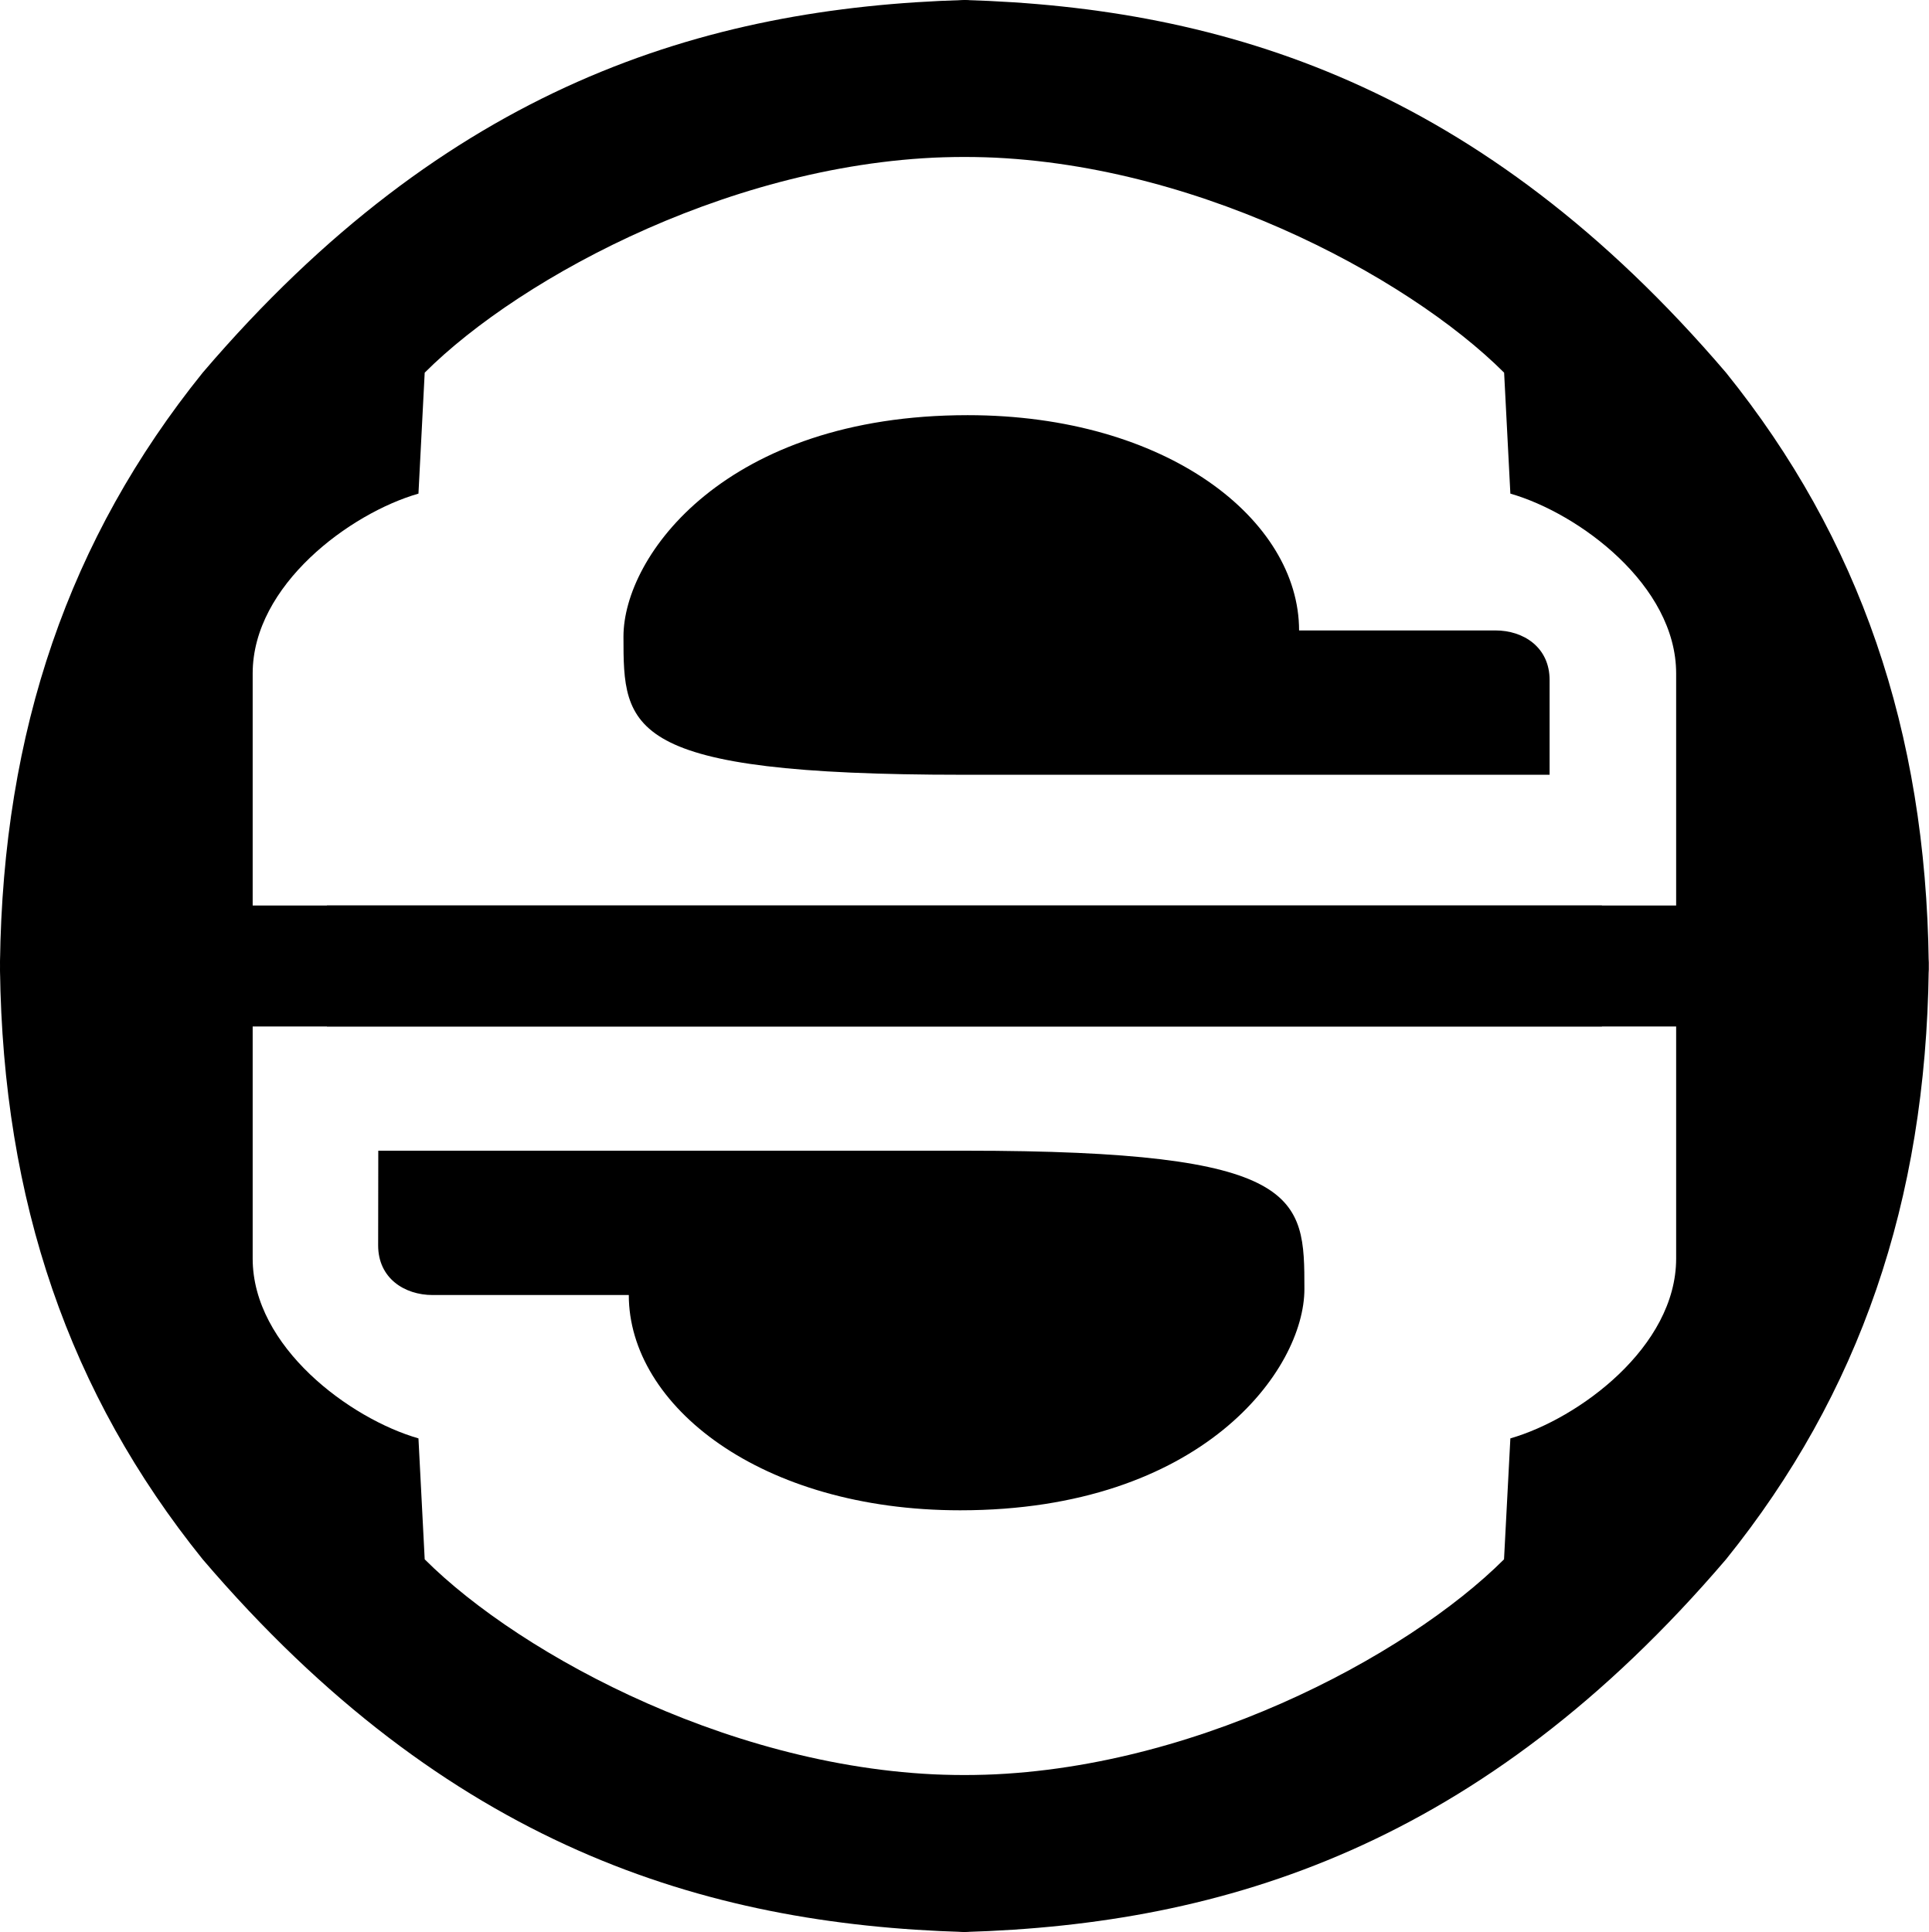
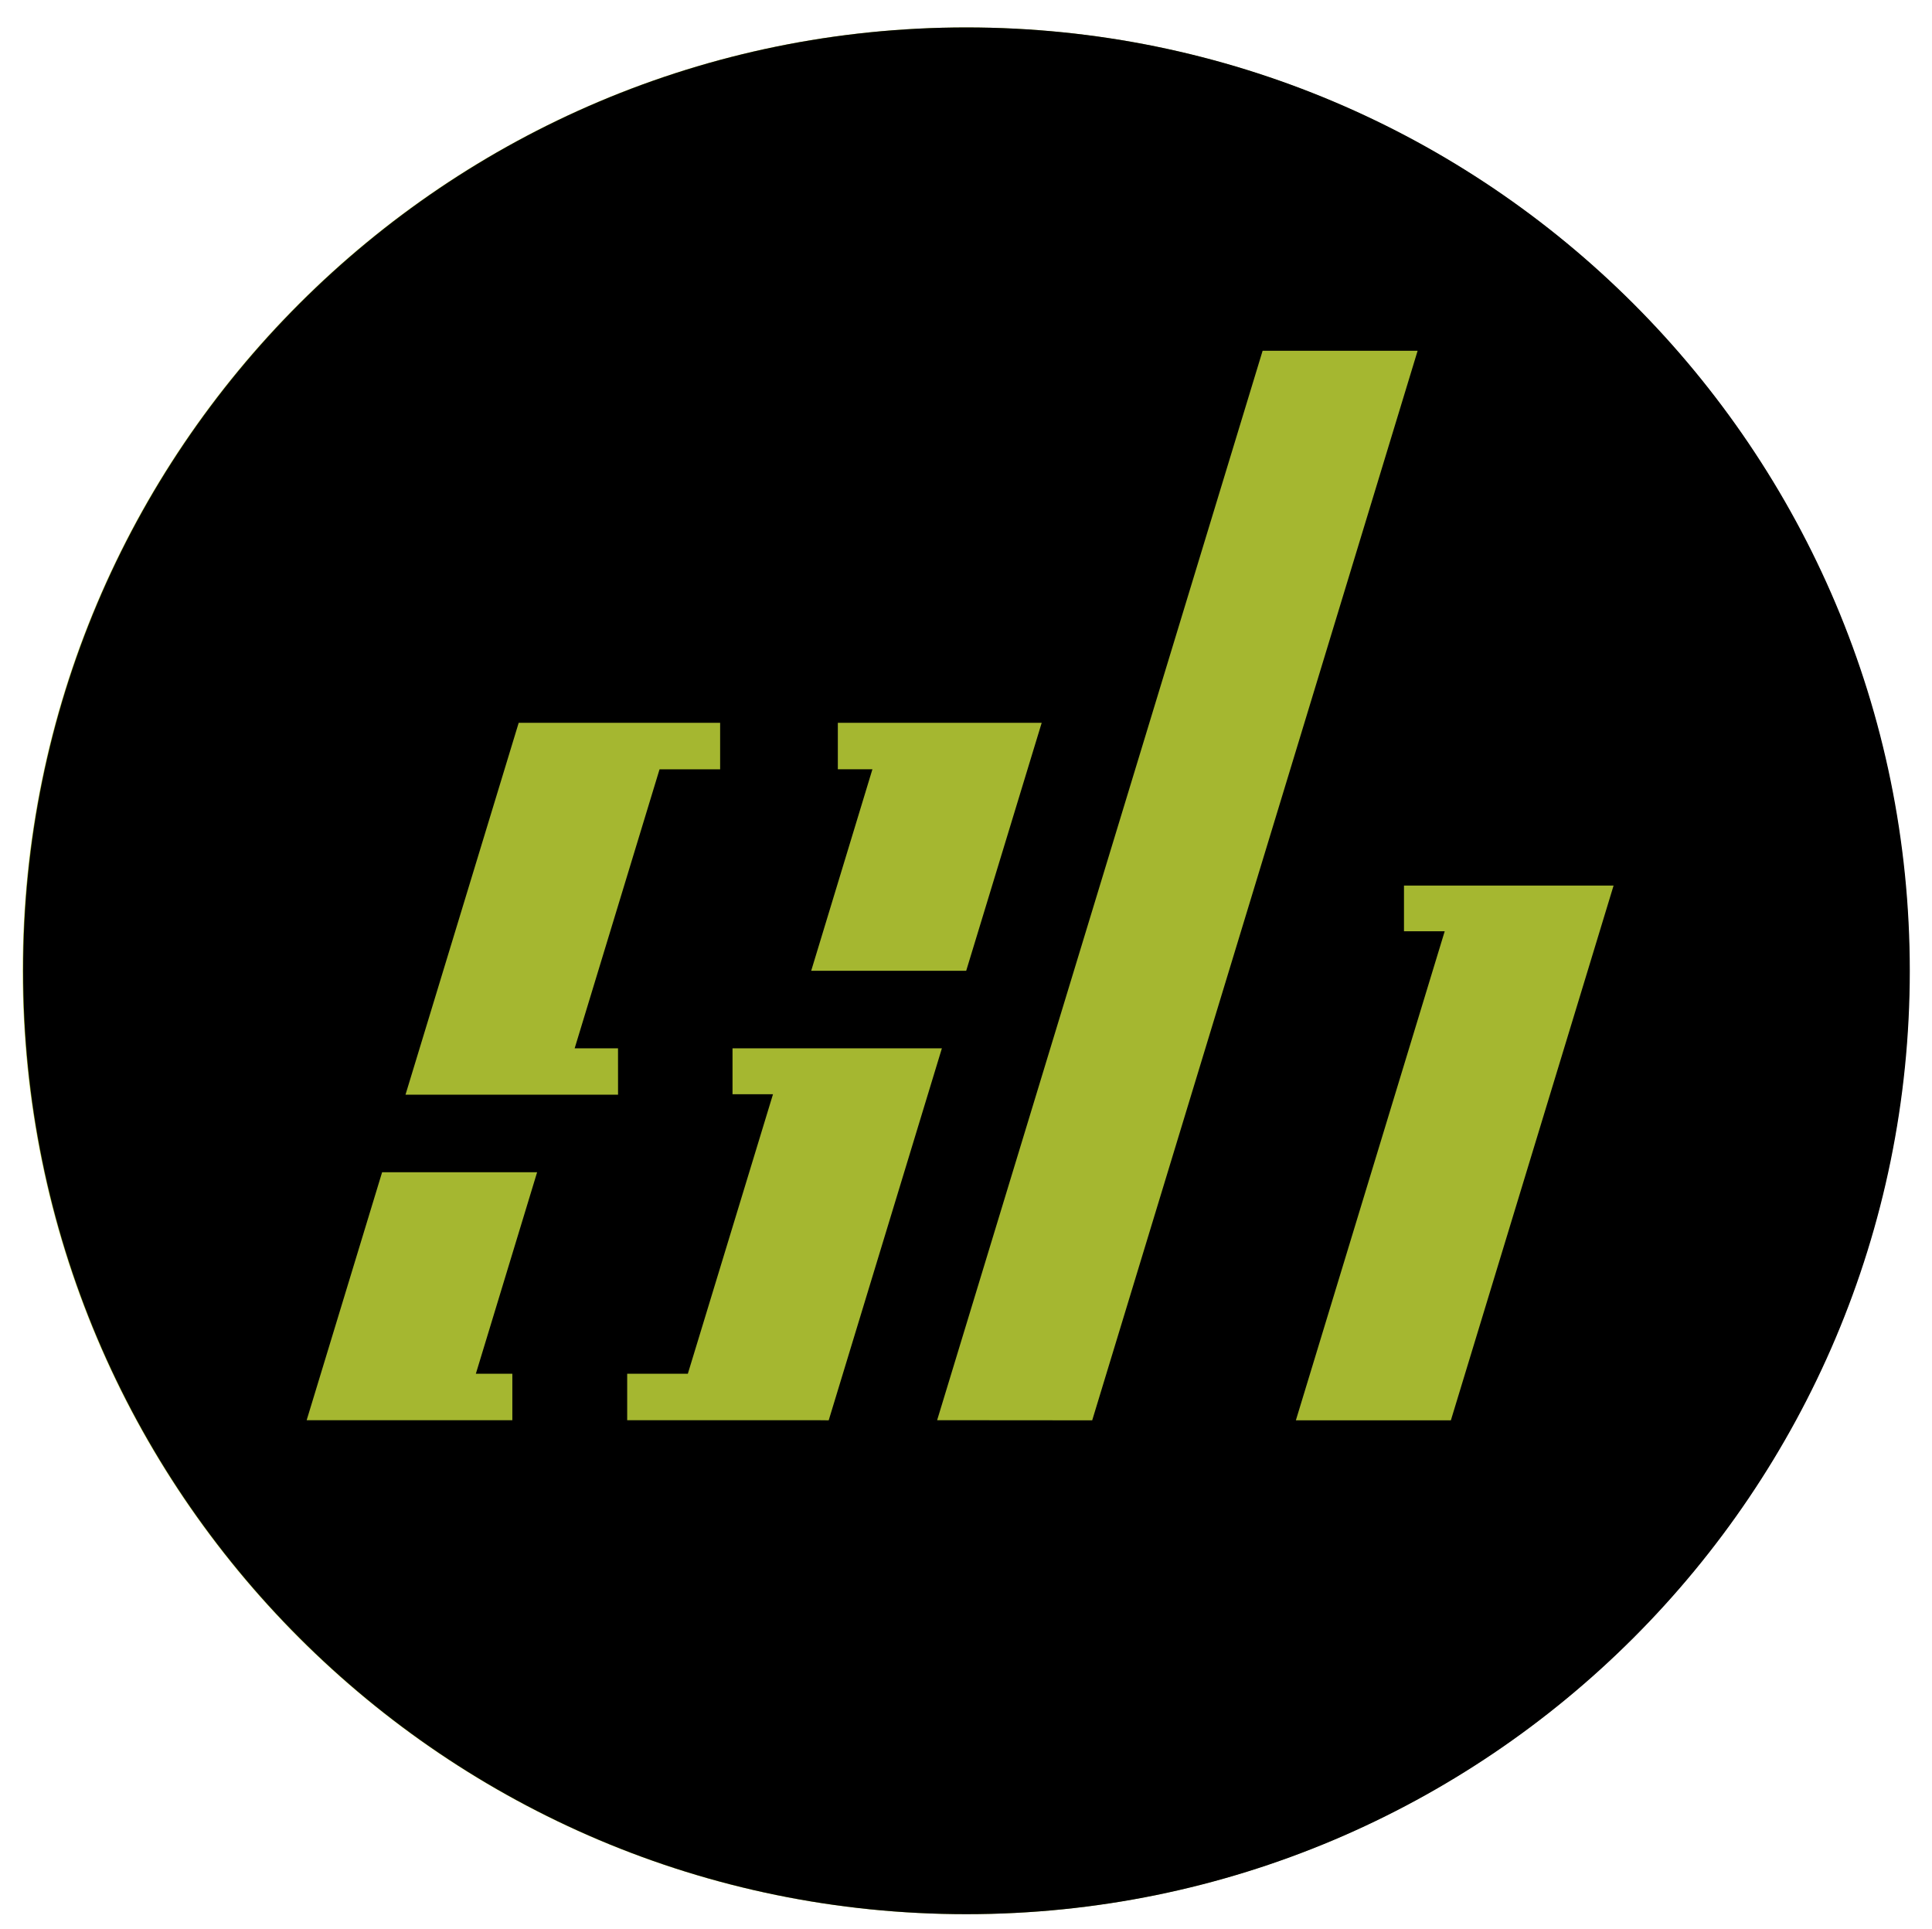
- <svg xmlns="http://www.w3.org/2000/svg" viewBox="0 0 589.97 591">
-   <g id="Layer_2" data-name="Layer 2">
-     <path d="M119.71,355H299.26C402.71,355,403,369,403,397.31,403,422,371.71,465,297.71,465c-61,0-101.37-32-101.37-65.85l-60,0c-8.67,0-16.67-5.18-16.67-15.18Z" transform="translate(-4 -3)" />
-     <path d="M478,240H298.44C195,240,194.71,226,194.71,197.73,194.71,173,226,130,300,130c61,0,101.37,32,101.37,65.85l60,0C470,195.82,478,201,478,211Z" transform="translate(-4 -3)" />
-   </g>
-   <g id="Layer_3" data-name="Layer 3">
-     <path d="M132,443c-20.91-6-50.71-28-50.71-55V317H494V283H5.47S4,296,4,299.56C4.91,370.62,25.19,429.34,66,480c74.84,87.59,153.3,111.67,233,114l7-1,1-47h-8c-68,0-135.54-36.46-165.09-66Z" transform="translate(-4 -3)" />
-     <path d="M466,443c20.91-6,50.71-28,50.71-55V317H104V283H592.5s1.5,13,1.47,16.56c-.91,71.06-21.19,129.77-62,180.44-74.84,87.59-153.3,111.67-233,114l-7-1-1-47h8c68,0,135.54-36.46,165.09-66Z" transform="translate(-4 -3)" />
-     <path d="M132,154c-20.91,6-50.71,28-50.71,55v71H494v34H5.47S4,301,4,297.44C4.91,226.38,25.19,167.66,66,117,140.81,29.41,219.27,5.33,299,3l7,1,1,47h-8c-68,0-135.54,36.46-165.09,66Z" transform="translate(-4 -3)" />
-     <path d="M466,154c20.91,6,50.71,28,50.71,55v71H104v34H592.5s1.5-13,1.47-16.56c-.91-71.06-21.19-129.77-62-180.44C457.16,29.41,378.7,5.33,299,3l-7,1-1,47h8c68,0,135.54,36.46,165.09,66Z" transform="translate(-4 -3)" />
-   </g>
+ <svg xmlns="http://www.w3.org/2000/svg" id="Layer_1" data-name="Layer 1" viewBox="0 0 609 608">
+   <defs>
+     <style>.cls-1{fill:#a5b730;}</style>
+   </defs>
+   <circle class="cls-1" cx="304.5" cy="306" r="297.35" />
+   <path d="M304.65,8.65C140.43,8.65,7.3,141.78,7.3,306S140.43,603.35,304.65,603.35,602,470.22,602,306,468.87,8.65,304.65,8.65ZM264.1,242.48V227.83h64.26L304.56,306H255.7L275,242.48ZM161.5,433v14.66H96.66l23.79-78.17h48.86L150,433Zm33.32-87.95h-67L163.5,227.83H227v14.66H207.9l-26.76,87.95h13.67Zm62.58,102.6H197.7V433h19.12l26.84-88.09H230.9V330.43h66L261.22,447.69Zm38,0L398,110.56h48.86L344.28,447.69ZM500.46,306,457.34,447.69H408.48L451.6,306l3.8-12.47H442.56v-14.4h66.07Z" />
</svg>
